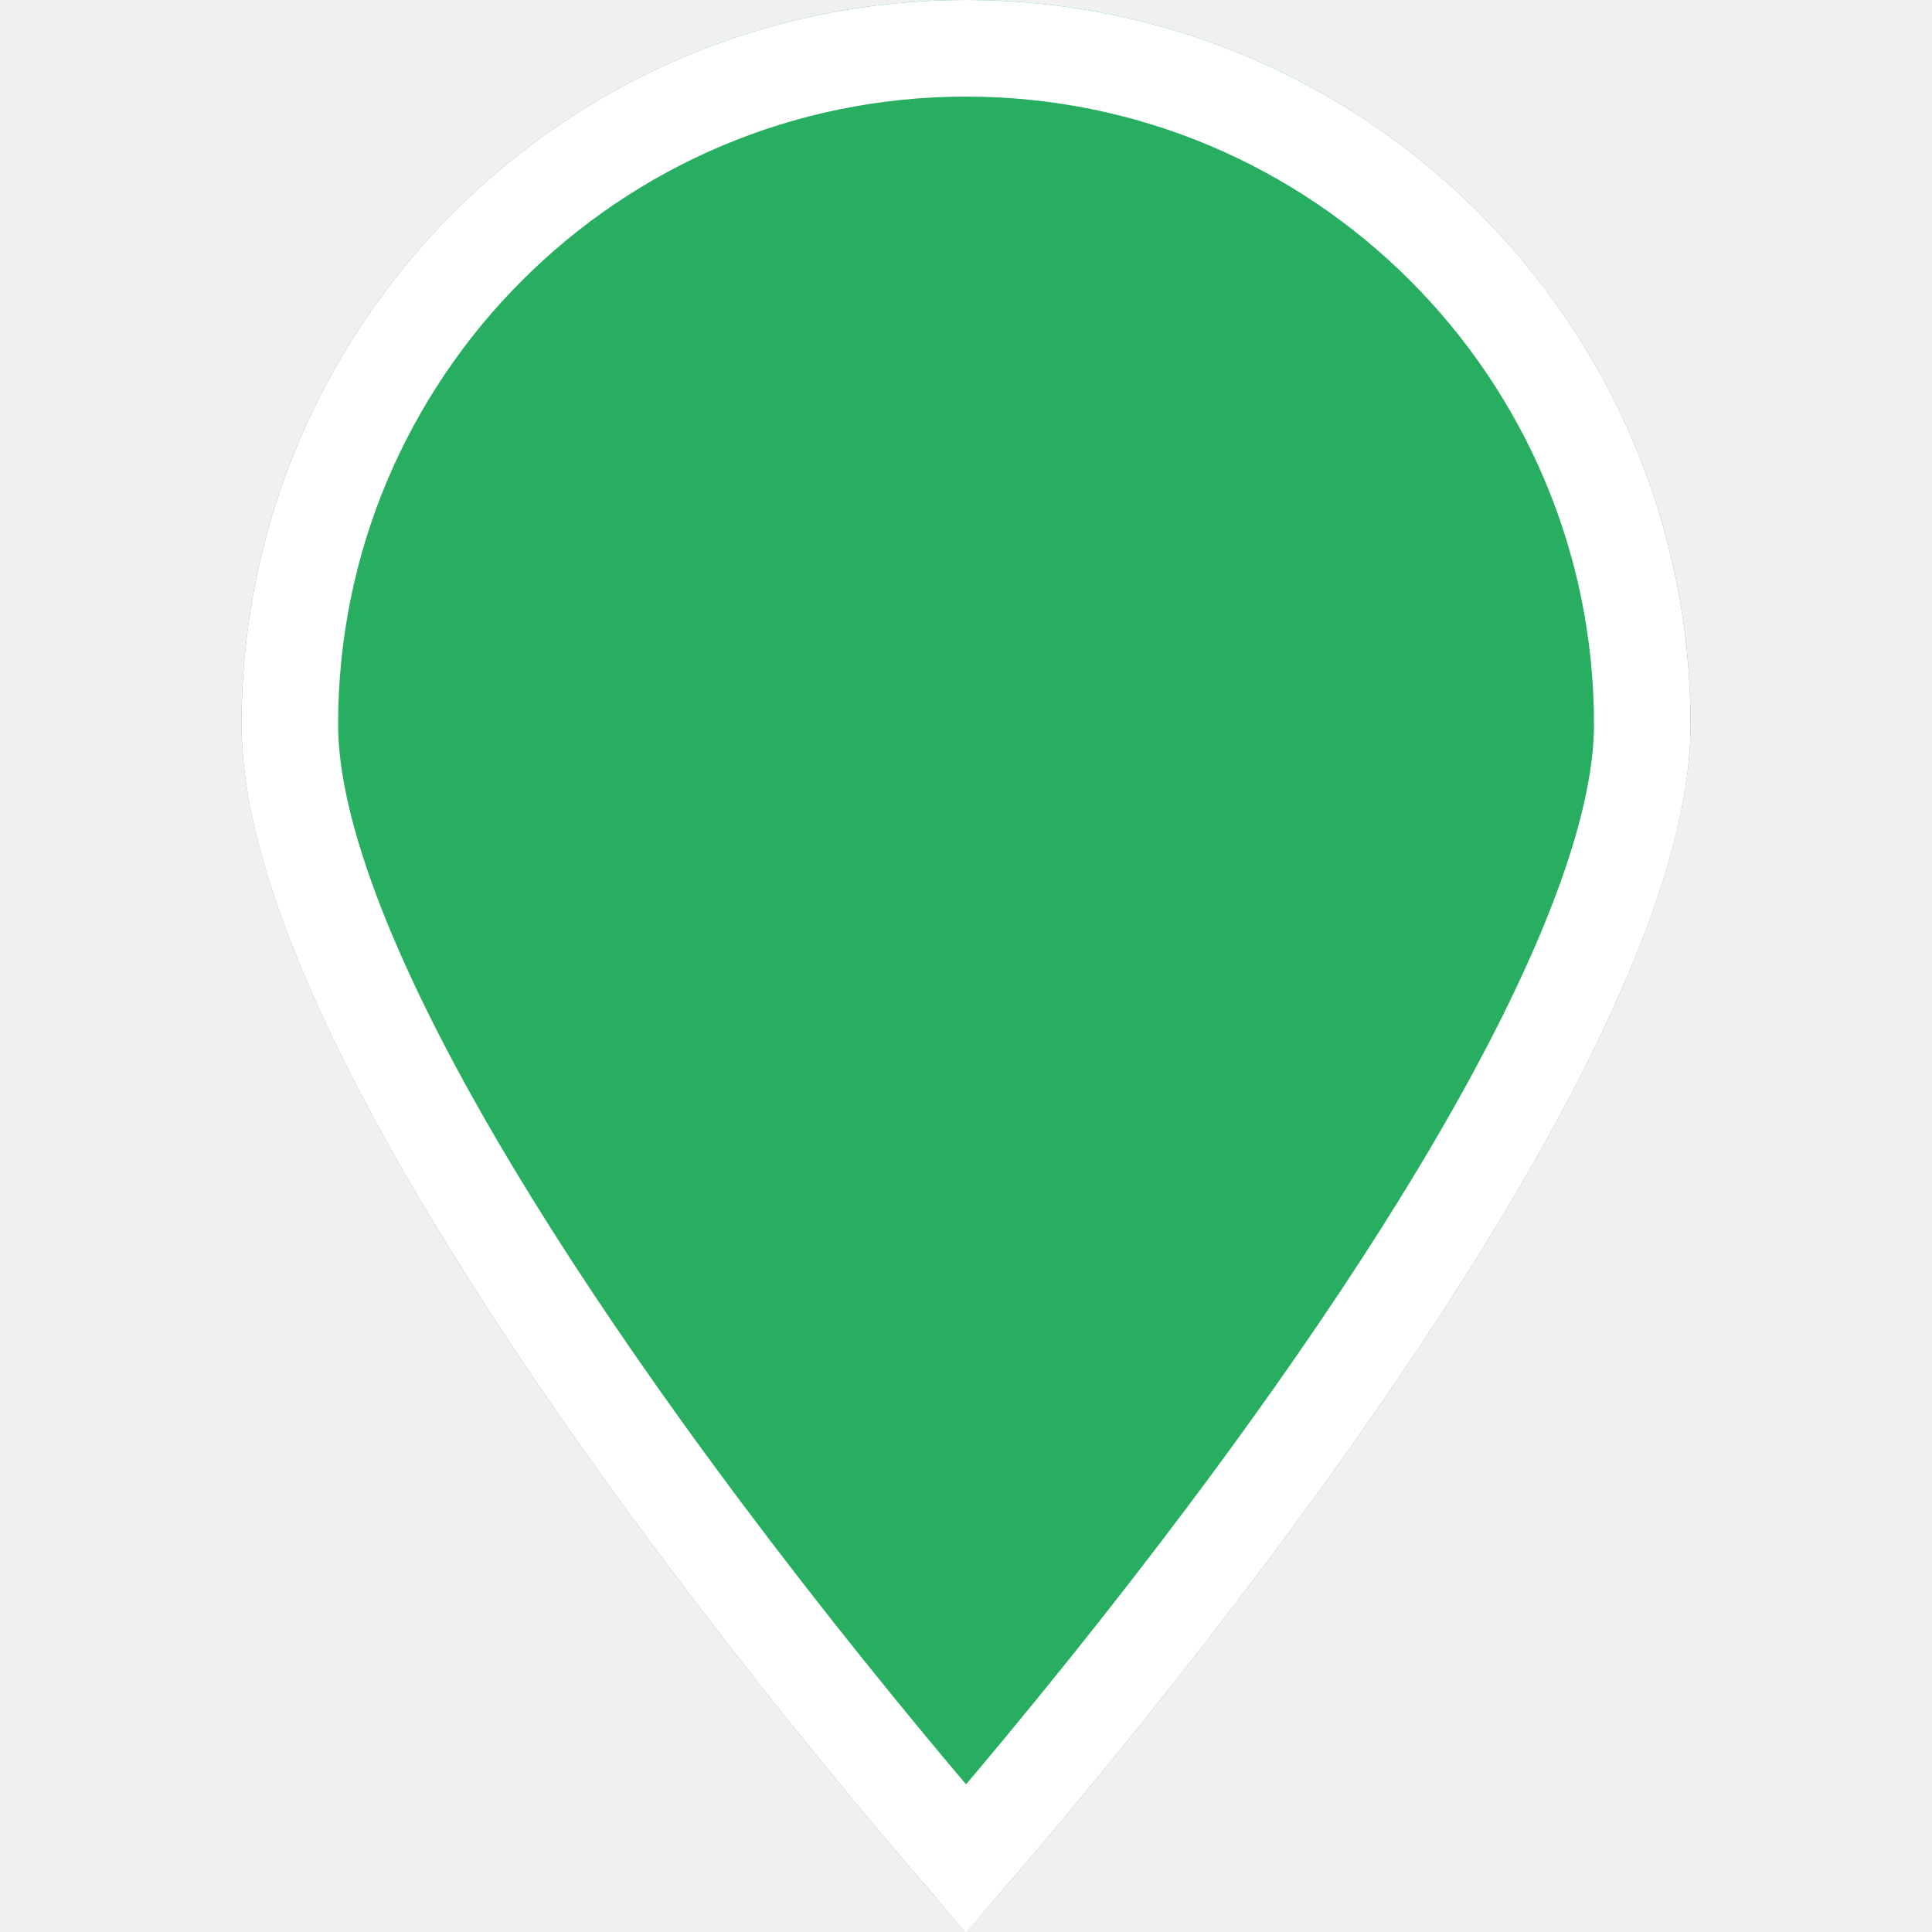
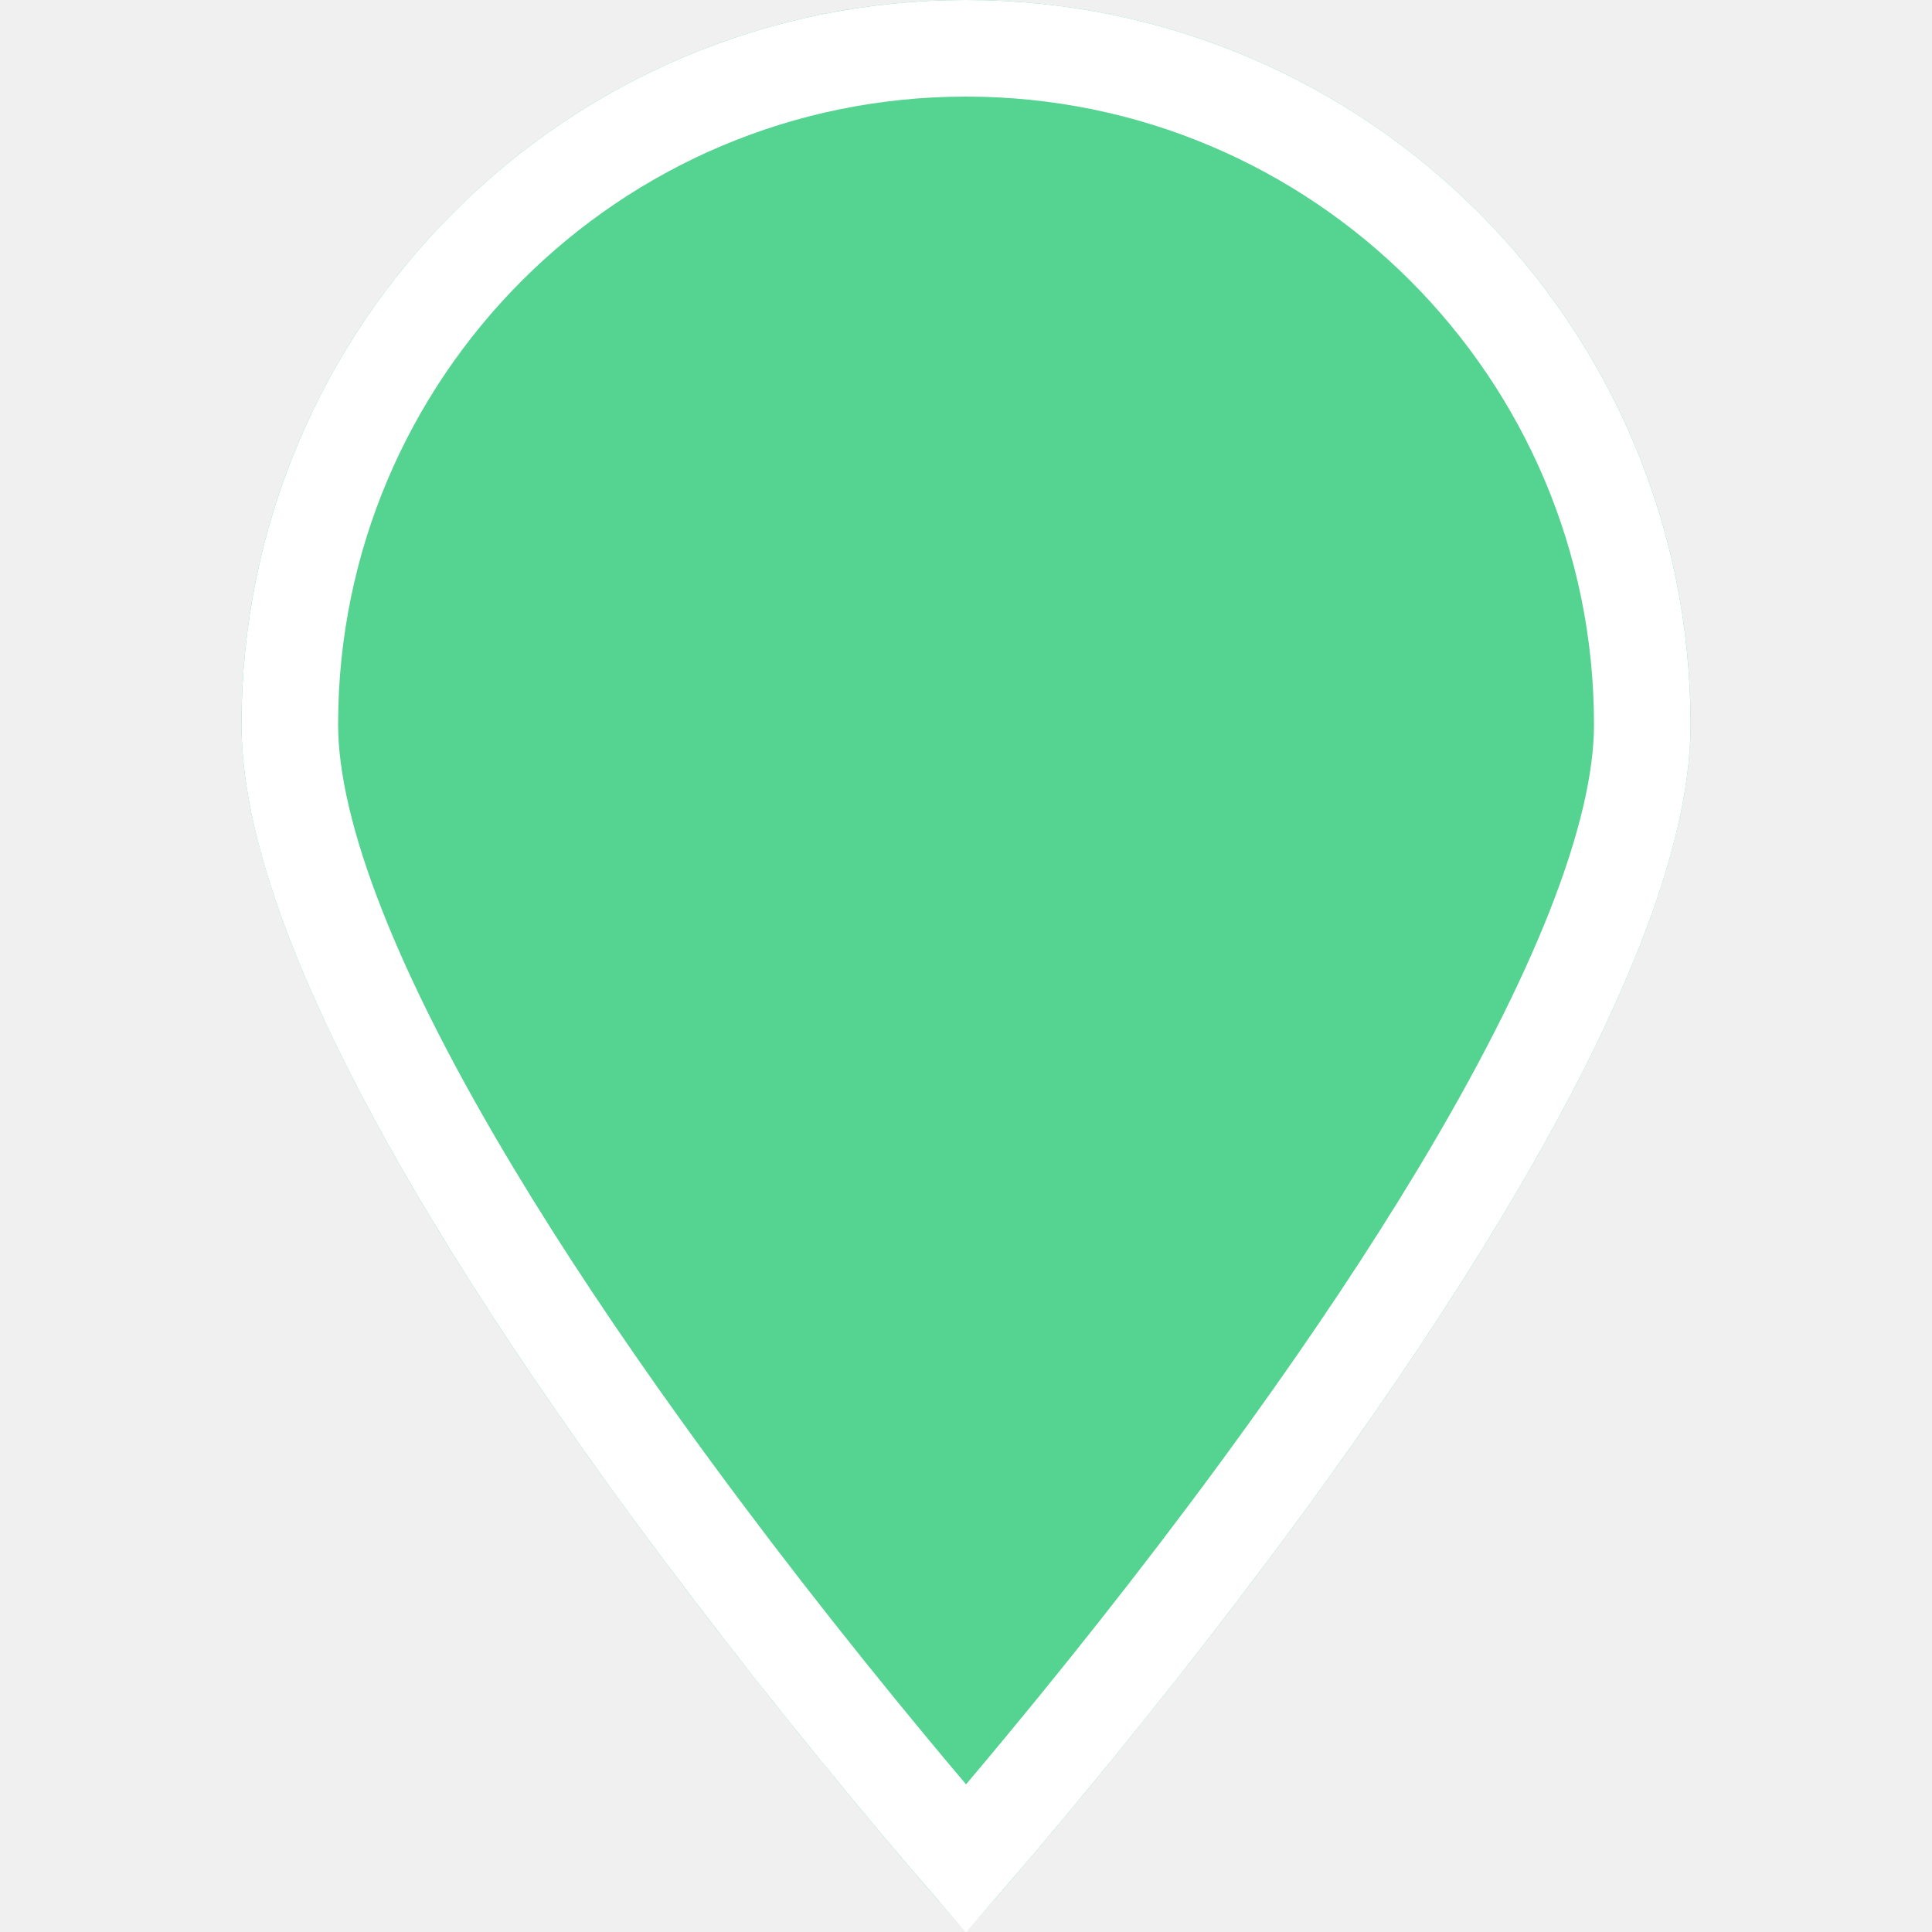
<svg xmlns="http://www.w3.org/2000/svg" xmlns:xlink="http://www.w3.org/1999/xlink" width="60px" height="60px" viewBox="0 0 60 60" version="1.1">
  <defs>
    <path d="M30.001,60 C30.001,60 52.503,34.928 52.503,22.501 C52.503,10.074 42.428,0 30.001,0 C17.574,0 7.5,10.074 7.5,22.501 C7.5,34.928 30.001,60 30.001,60 Z" id="path-1" />
  </defs>
  <g id="Icon" stroke="none" stroke-width="1" fill="none" fill-rule="evenodd">
    <g id="Desktop">
      <g id="Oval">
-         <use fill="#27AE60" fill-rule="evenodd" xlink:href="#path-1" />
+         <use fill="#55D391" fill-rule="evenodd" xlink:href="#path-1" />
        <path stroke="#FFFFFF" stroke-width="3" d="M30.001,57.723 C29.283,56.891 28.49,55.956 27.64,54.931 C25.024,51.775 22.408,48.426 19.968,45.035 C17.985,42.277 16.204,39.607 14.677,37.069 C11.021,30.994 9,25.971 9,22.501 C9,10.903 18.403,1.5 30.001,1.5 C41.6,1.5 51.003,10.903 51.003,22.501 C51.003,25.971 48.981,30.994 45.326,37.069 C43.799,39.607 42.018,42.277 40.034,45.035 C37.595,48.426 34.979,51.775 32.362,54.931 C31.513,55.956 30.72,56.891 30.001,57.723 L30.001,57.723 Z" />
      </g>
    </g>
  </g>
</svg>
